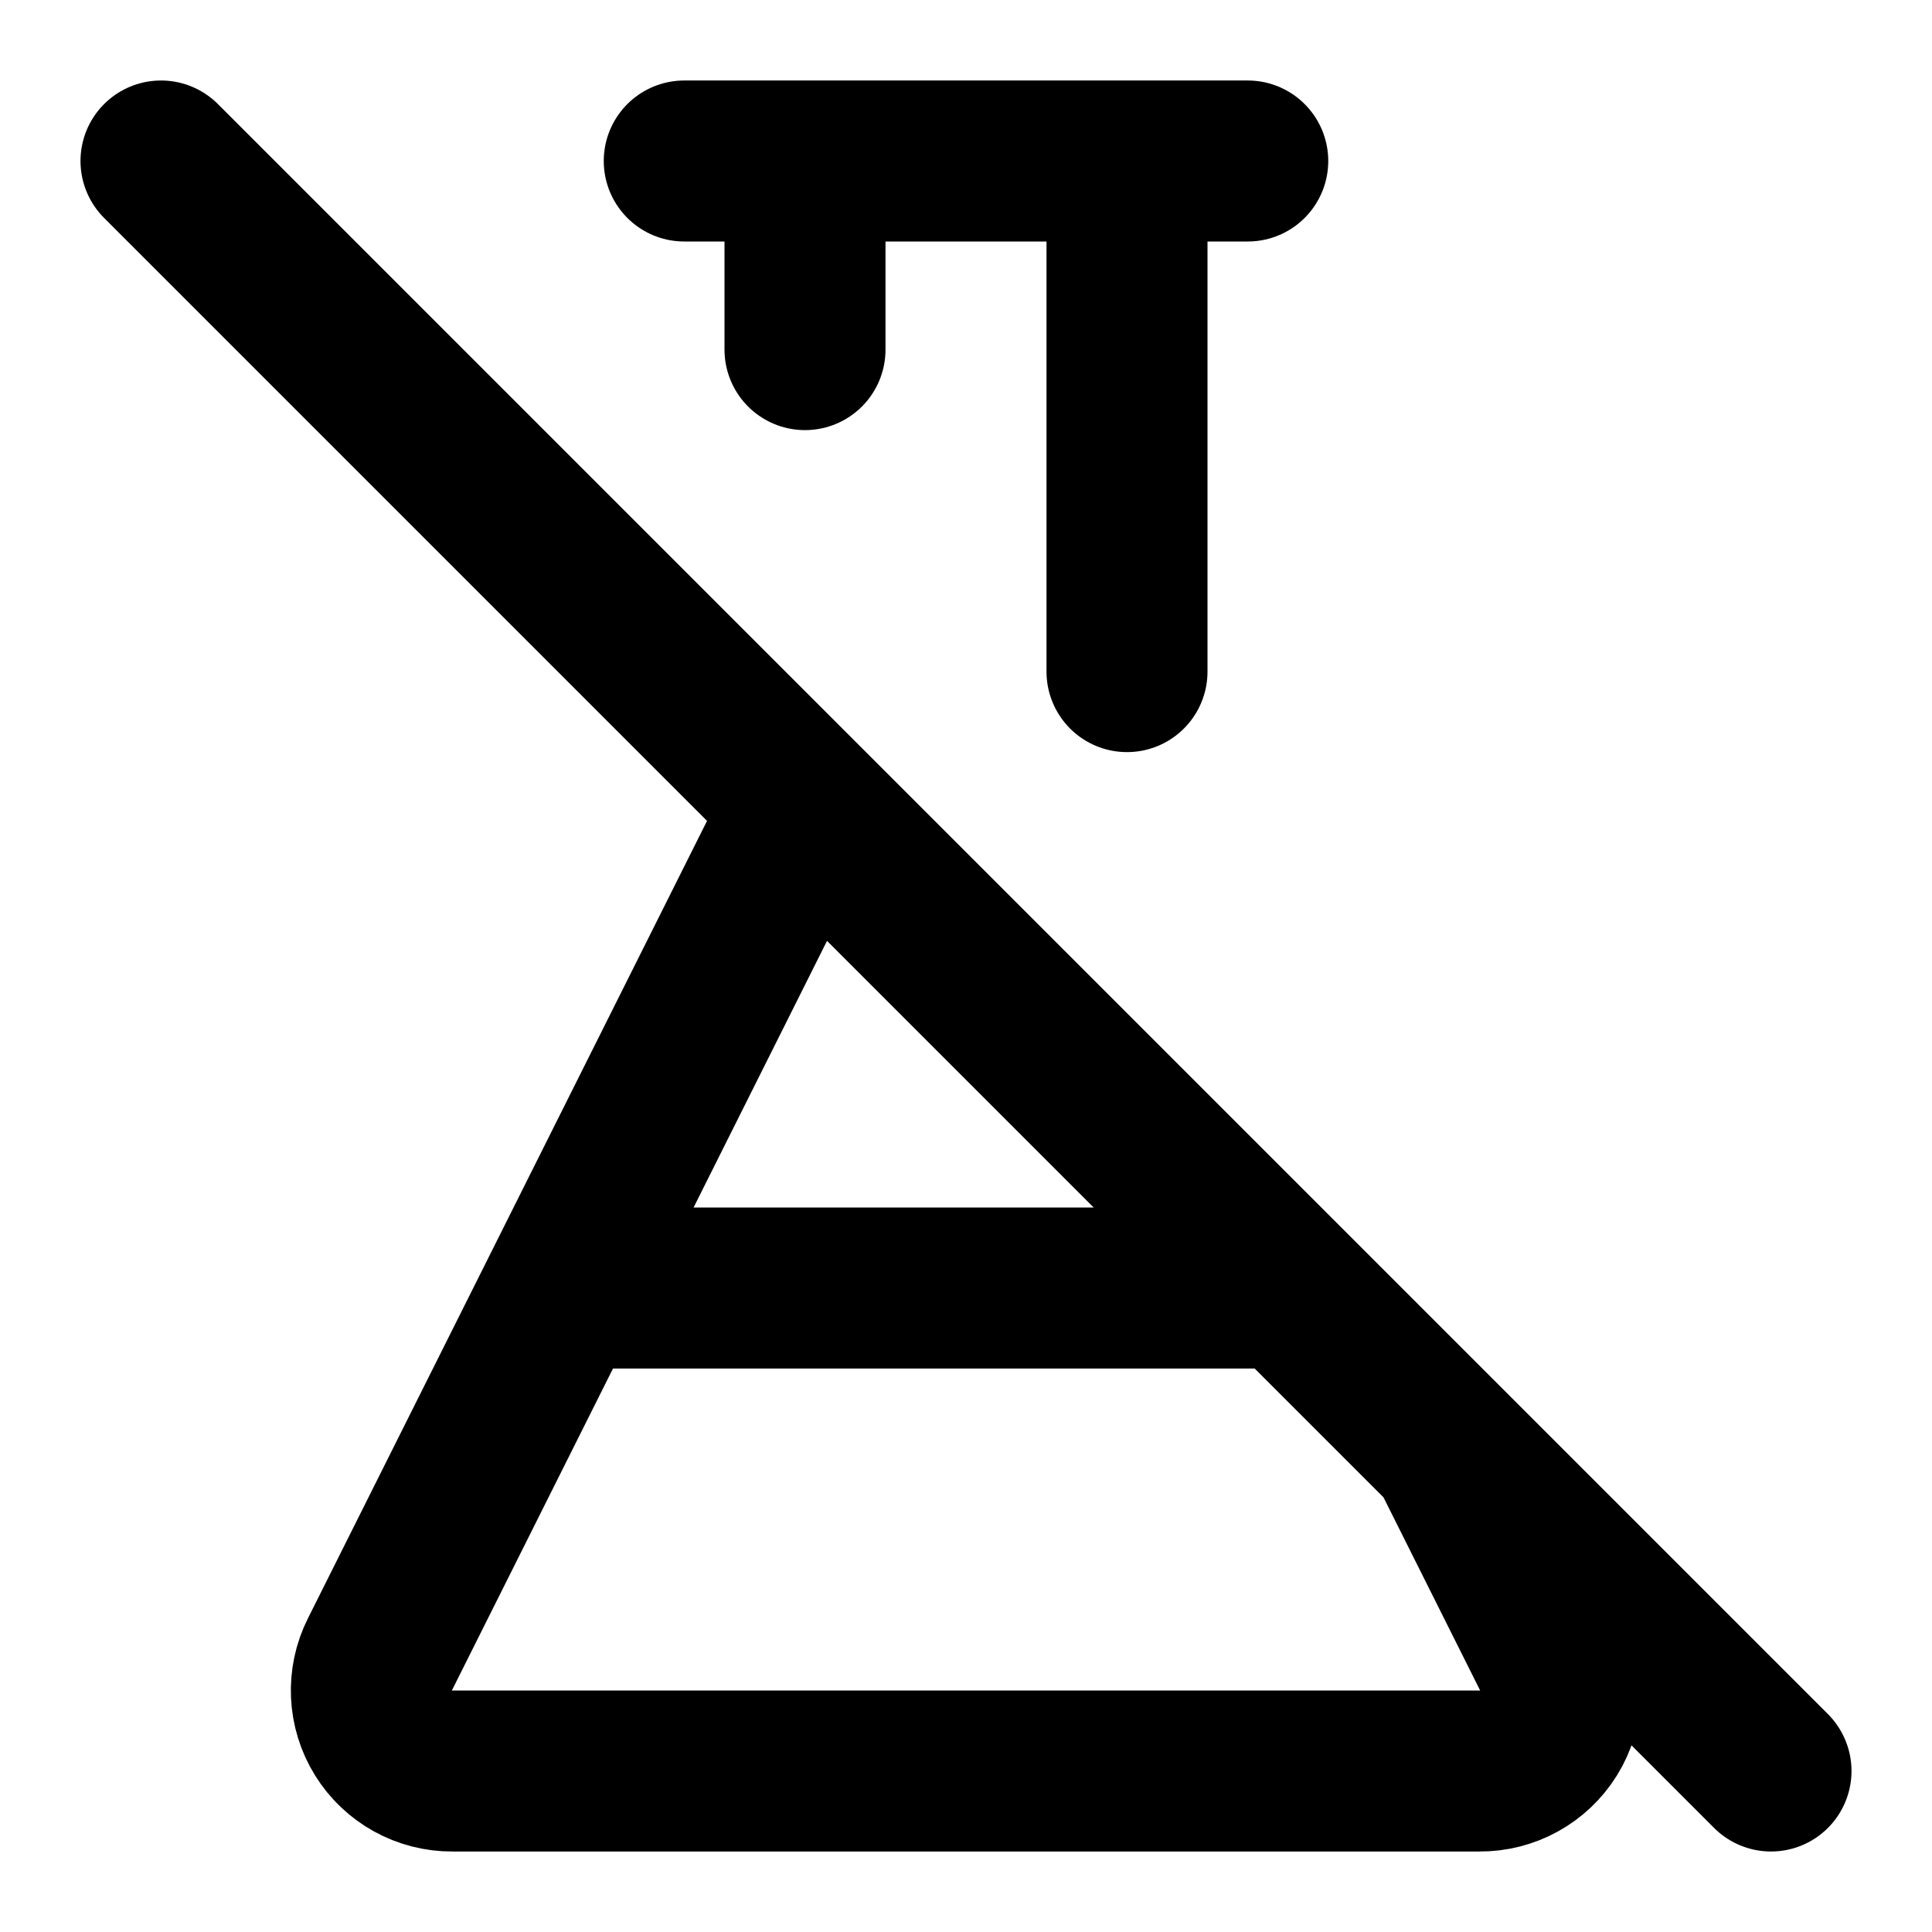
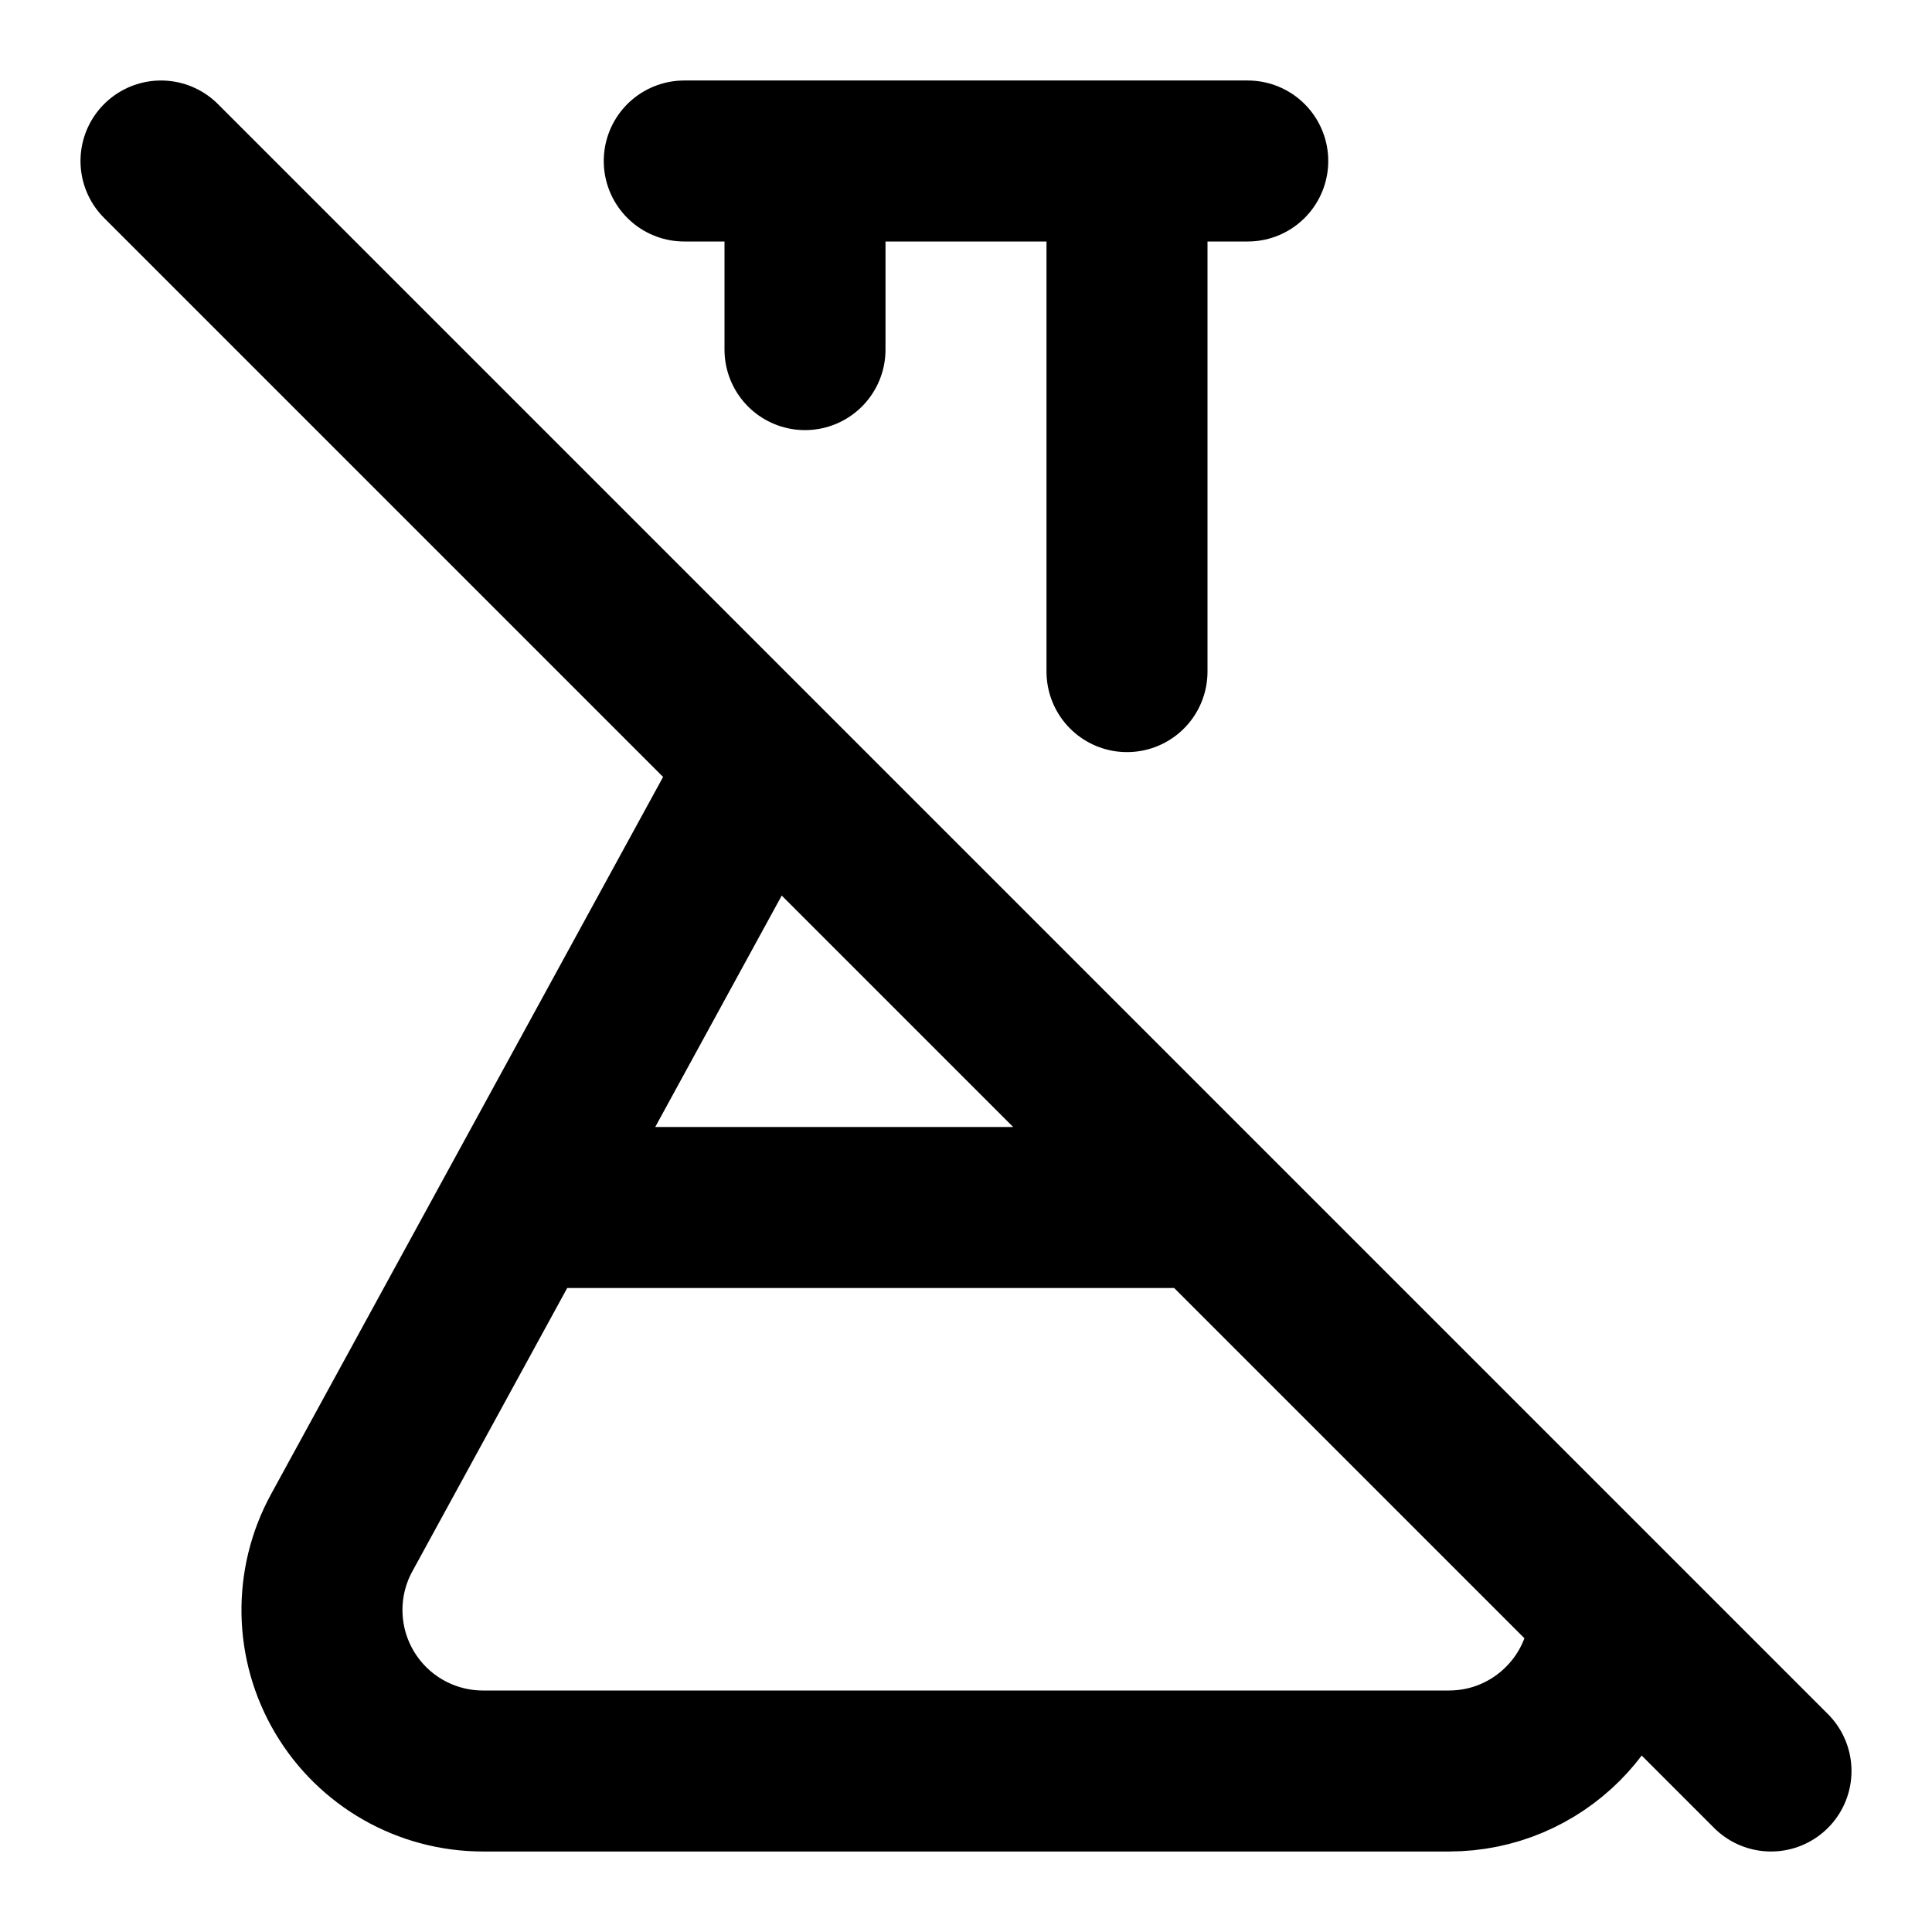
<svg xmlns="http://www.w3.org/2000/svg" width="24" height="24" fill="none" stroke="currentColor" stroke-linecap="round" stroke-linejoin="round" stroke-width="2" viewBox="0 0 24 24">
-   <path d="M10 10 4.72 20.55a1 1 0 0 0 .9 1.45h12.76a1 1 0 0 0 .9-1.45l-1.272-2.542M10 2v2.343M14 2v6.343M8.5 2h7M7 16h9M2 2l20 20" />
+   <path d="M10 2v2.343M14 2v6.343M2 2l20 20M20 20a2 2 0 0 1-2 2H6a2 2 0 0 1-1.755-2.96l5.227-9.563M6.453 15H15M8.5 2h7" />
</svg>
